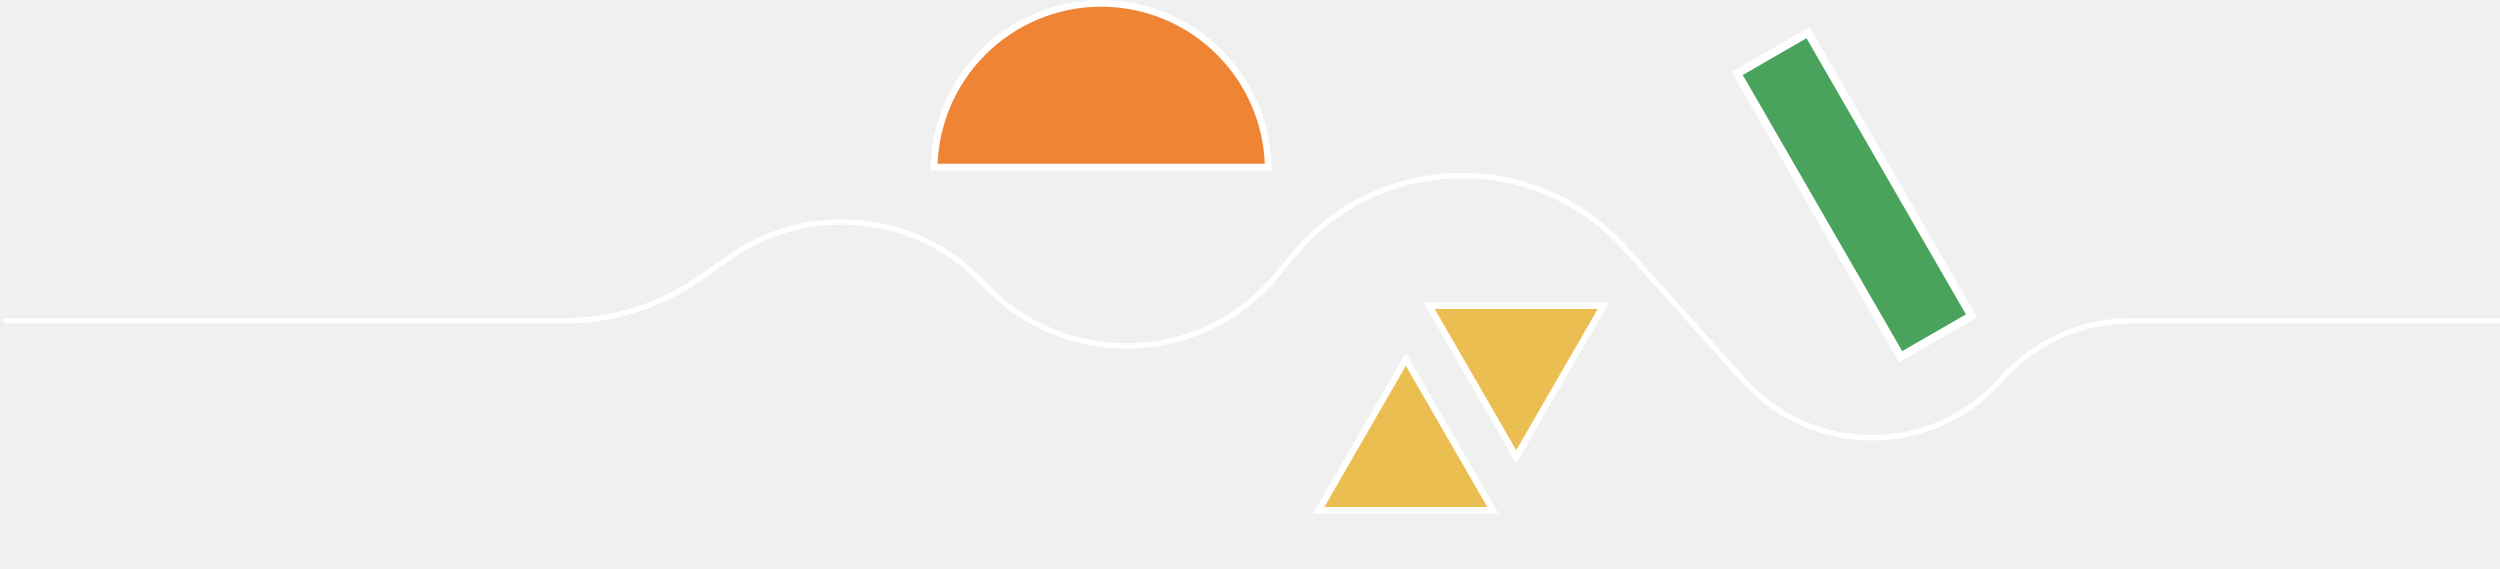
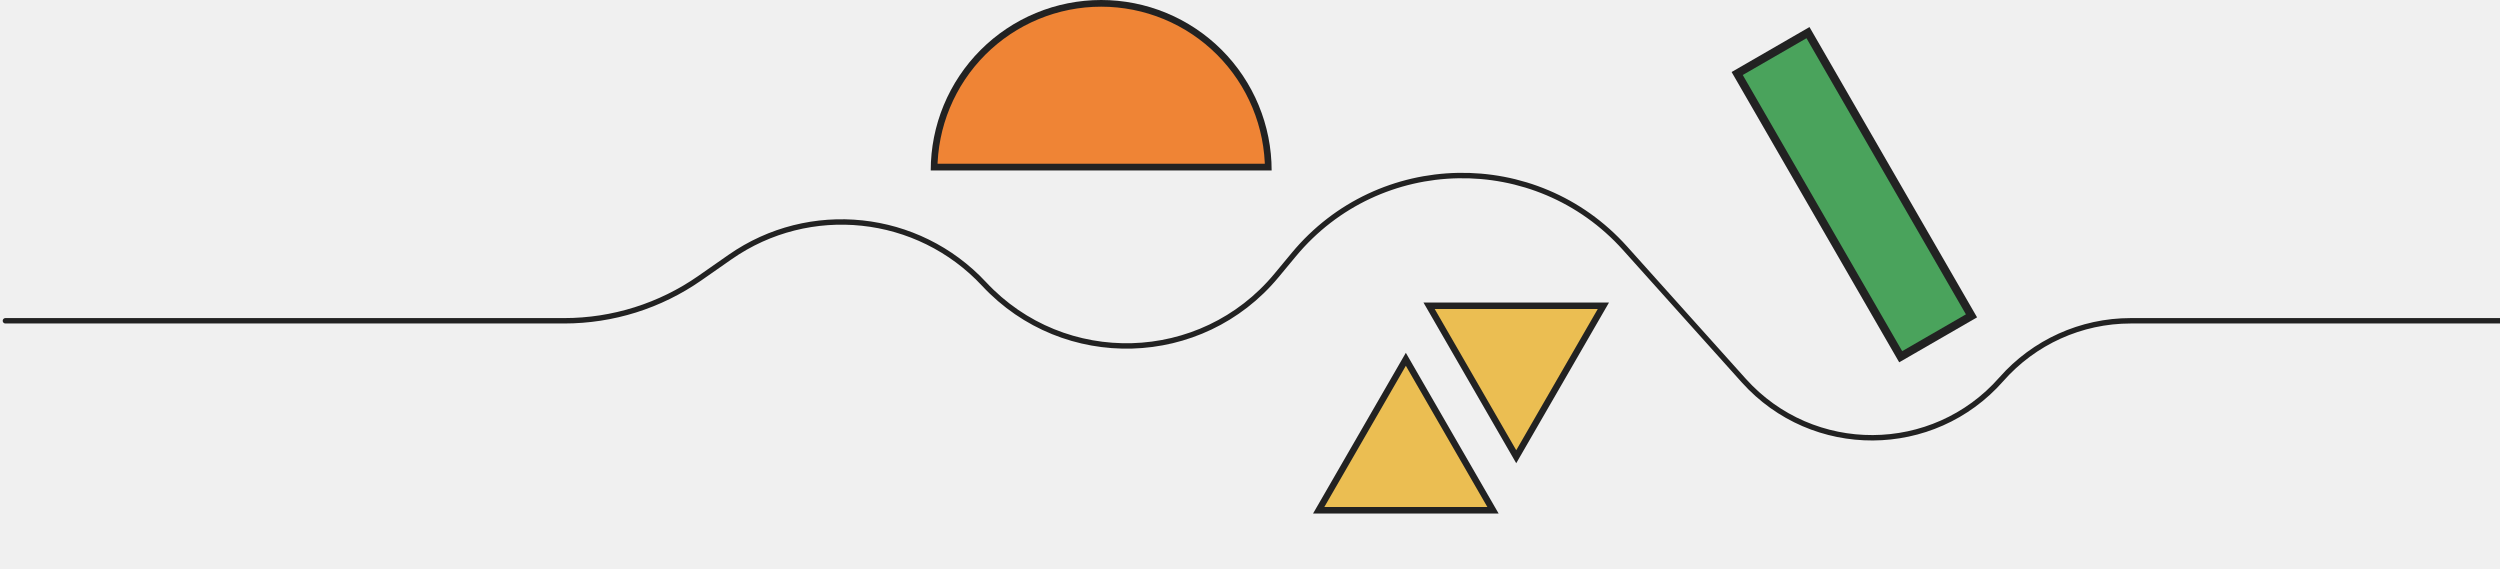
<svg xmlns="http://www.w3.org/2000/svg" width="462" height="105" viewBox="0 0 462 105" fill="none">
-   <mask id="path-1-inside-1_2113_59605" fill="white">
+   <mask id="path-1-inside-1_2266_277455" fill="white">
    <path d="M235 31.5C235 27.363 234.185 23.267 232.602 19.445C231.019 15.624 228.699 12.151 225.774 9.226C222.849 6.301 219.376 3.981 215.555 2.398C211.733 0.815 207.637 -1.80818e-07 203.5 0C199.363 1.80818e-07 195.267 0.815 191.445 2.398C187.624 3.981 184.151 6.301 181.226 9.226C178.301 12.151 175.981 15.624 174.398 19.445C172.815 23.267 172 27.363 172 31.5L203.5 31.5H235Z" />
  </mask>
-   <path d="M235 31.5C235 27.363 234.185 23.267 232.602 19.445C231.019 15.624 228.699 12.151 225.774 9.226C222.849 6.301 219.376 3.981 215.555 2.398C211.733 0.815 207.637 -1.80818e-07 203.5 0C199.363 1.80818e-07 195.267 0.815 191.445 2.398C187.624 3.981 184.151 6.301 181.226 9.226C178.301 12.151 175.981 15.624 174.398 19.445C172.815 23.267 172 27.363 172 31.5L203.5 31.5H235Z" fill="#EF8435" stroke="white" stroke-width="2.471" mask="url(#path-1-inside-1_2113_59605)" />
-   <path d="M296.308 56.502L280.2 84.402L264.092 56.502L296.308 56.502Z" fill="#EBBE52" stroke="white" stroke-width="1.2" />
-   <path d="M243.692 94.299L259.8 66.399L275.908 94.299H243.692Z" fill="#EBBE52" stroke="white" stroke-width="1.2" />
-   <rect x="321.032" y="13.585" width="15.108" height="60.434" transform="rotate(-30 321.032 13.5851)" fill="#4AA35C" stroke="white" stroke-width="1.511" />
-   <path d="M1 59.281H104.266C113.237 59.281 121.992 56.527 129.347 51.391L134.914 47.504C149.614 37.239 169.629 39.359 181.852 52.477V52.477C196.646 68.355 222.021 67.626 235.88 50.927L239.1 47.047C254.863 28.054 283.817 27.496 300.3 45.867L322.246 70.326C334.981 84.52 357.252 84.41 369.846 70.091V70.091C375.89 63.219 384.599 59.281 393.751 59.281H480" stroke="white" stroke-linecap="round" stroke-linejoin="round" />
+   <path d="M235 31.5C235 27.363 234.185 23.267 232.602 19.445C231.019 15.624 228.699 12.151 225.774 9.226C222.849 6.301 219.376 3.981 215.555 2.398C211.733 0.815 207.637 -1.80818e-07 203.5 0C199.363 1.80818e-07 195.267 0.815 191.445 2.398C187.624 3.981 184.151 6.301 181.226 9.226C178.301 12.151 175.981 15.624 174.398 19.445C172.815 23.267 172 27.363 172 31.5L203.5 31.5H235Z" fill="#EF8435" stroke="#222222" stroke-width="2.471" mask="url(#path-1-inside-1_2266_277455)" />
+   <path d="M296.308 56.502L280.2 84.402L264.092 56.502L296.308 56.502Z" fill="#EBBE52" stroke="#222222" stroke-width="1.2" />
+   <path d="M243.692 94.299L259.8 66.399L275.908 94.299H243.692Z" fill="#EBBE52" stroke="#222222" stroke-width="1.2" />
+   <rect x="321.032" y="13.585" width="15.108" height="60.434" transform="rotate(-30 321.032 13.5851)" fill="#4AA35C" stroke="#222222" stroke-width="1.511" />
+   <path d="M1 59.281H104.266C113.237 59.281 121.992 56.527 129.347 51.391L134.914 47.504C149.614 37.239 169.629 39.359 181.852 52.477V52.477C196.646 68.355 222.021 67.626 235.88 50.927L239.1 47.047C254.863 28.054 283.817 27.496 300.3 45.867L322.246 70.326C334.981 84.52 357.252 84.41 369.846 70.091V70.091C375.89 63.219 384.599 59.281 393.751 59.281H480" stroke="#222222" stroke-linecap="round" stroke-linejoin="round" />
</svg>
